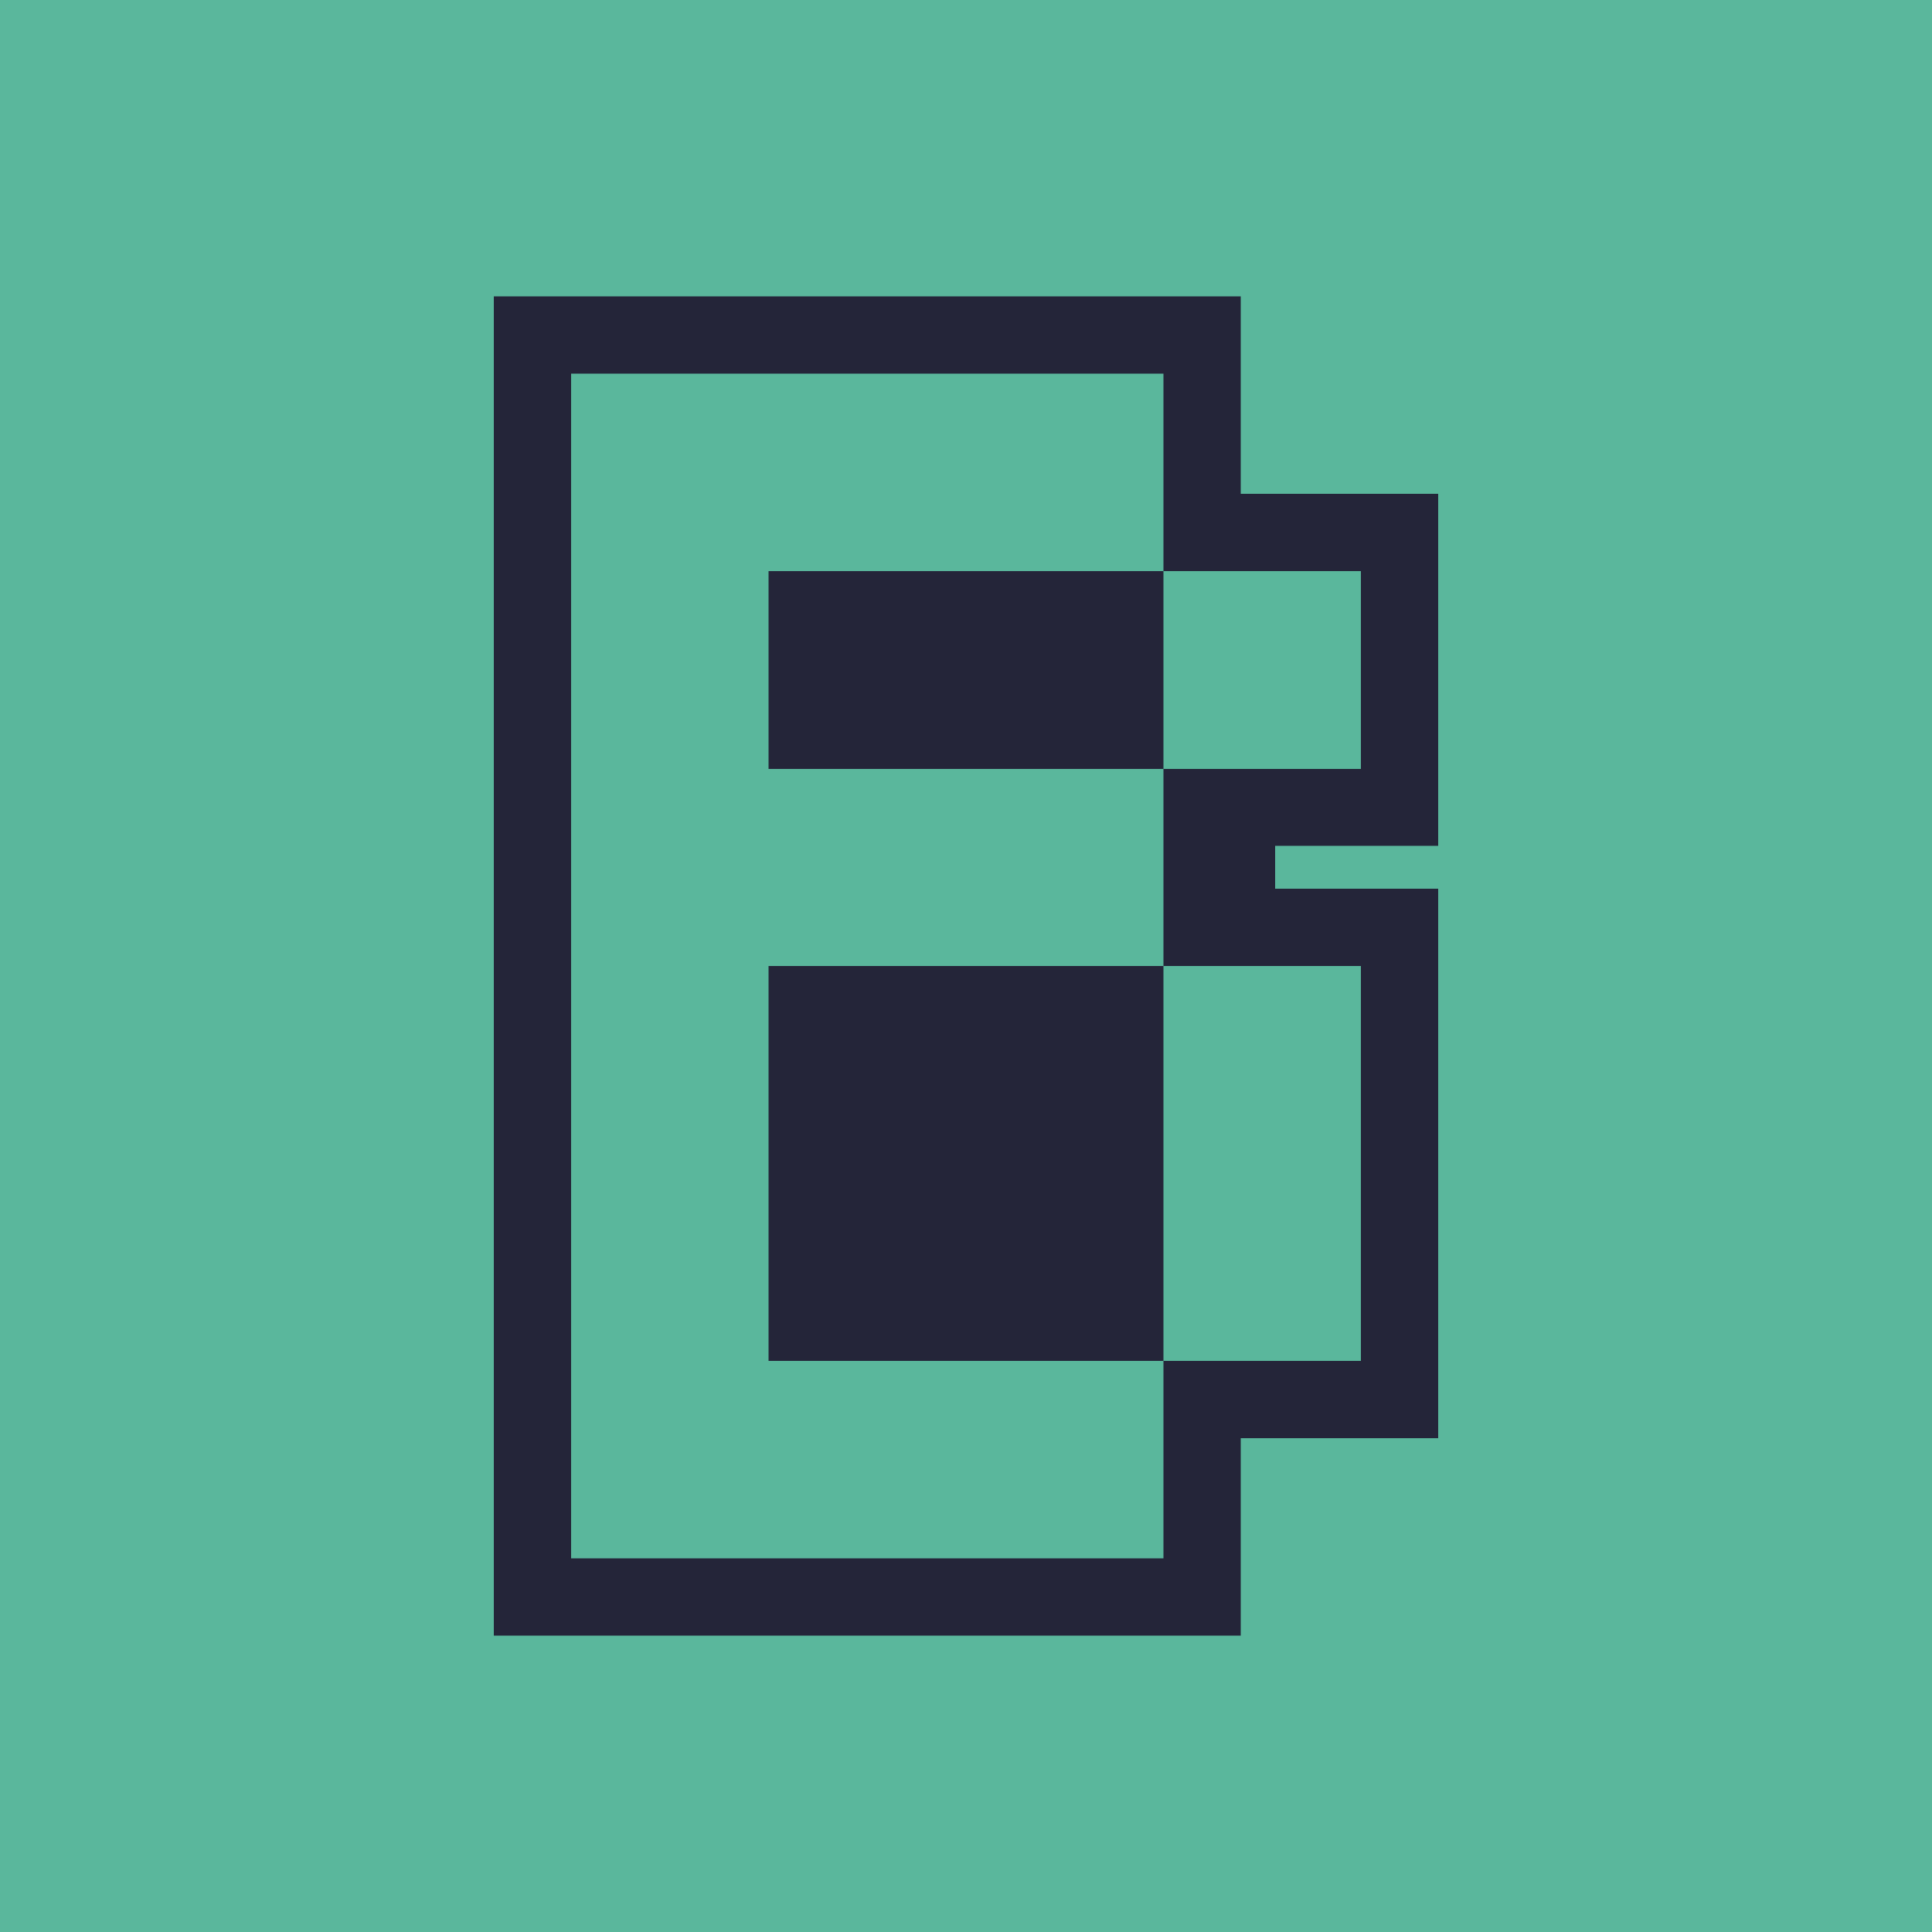
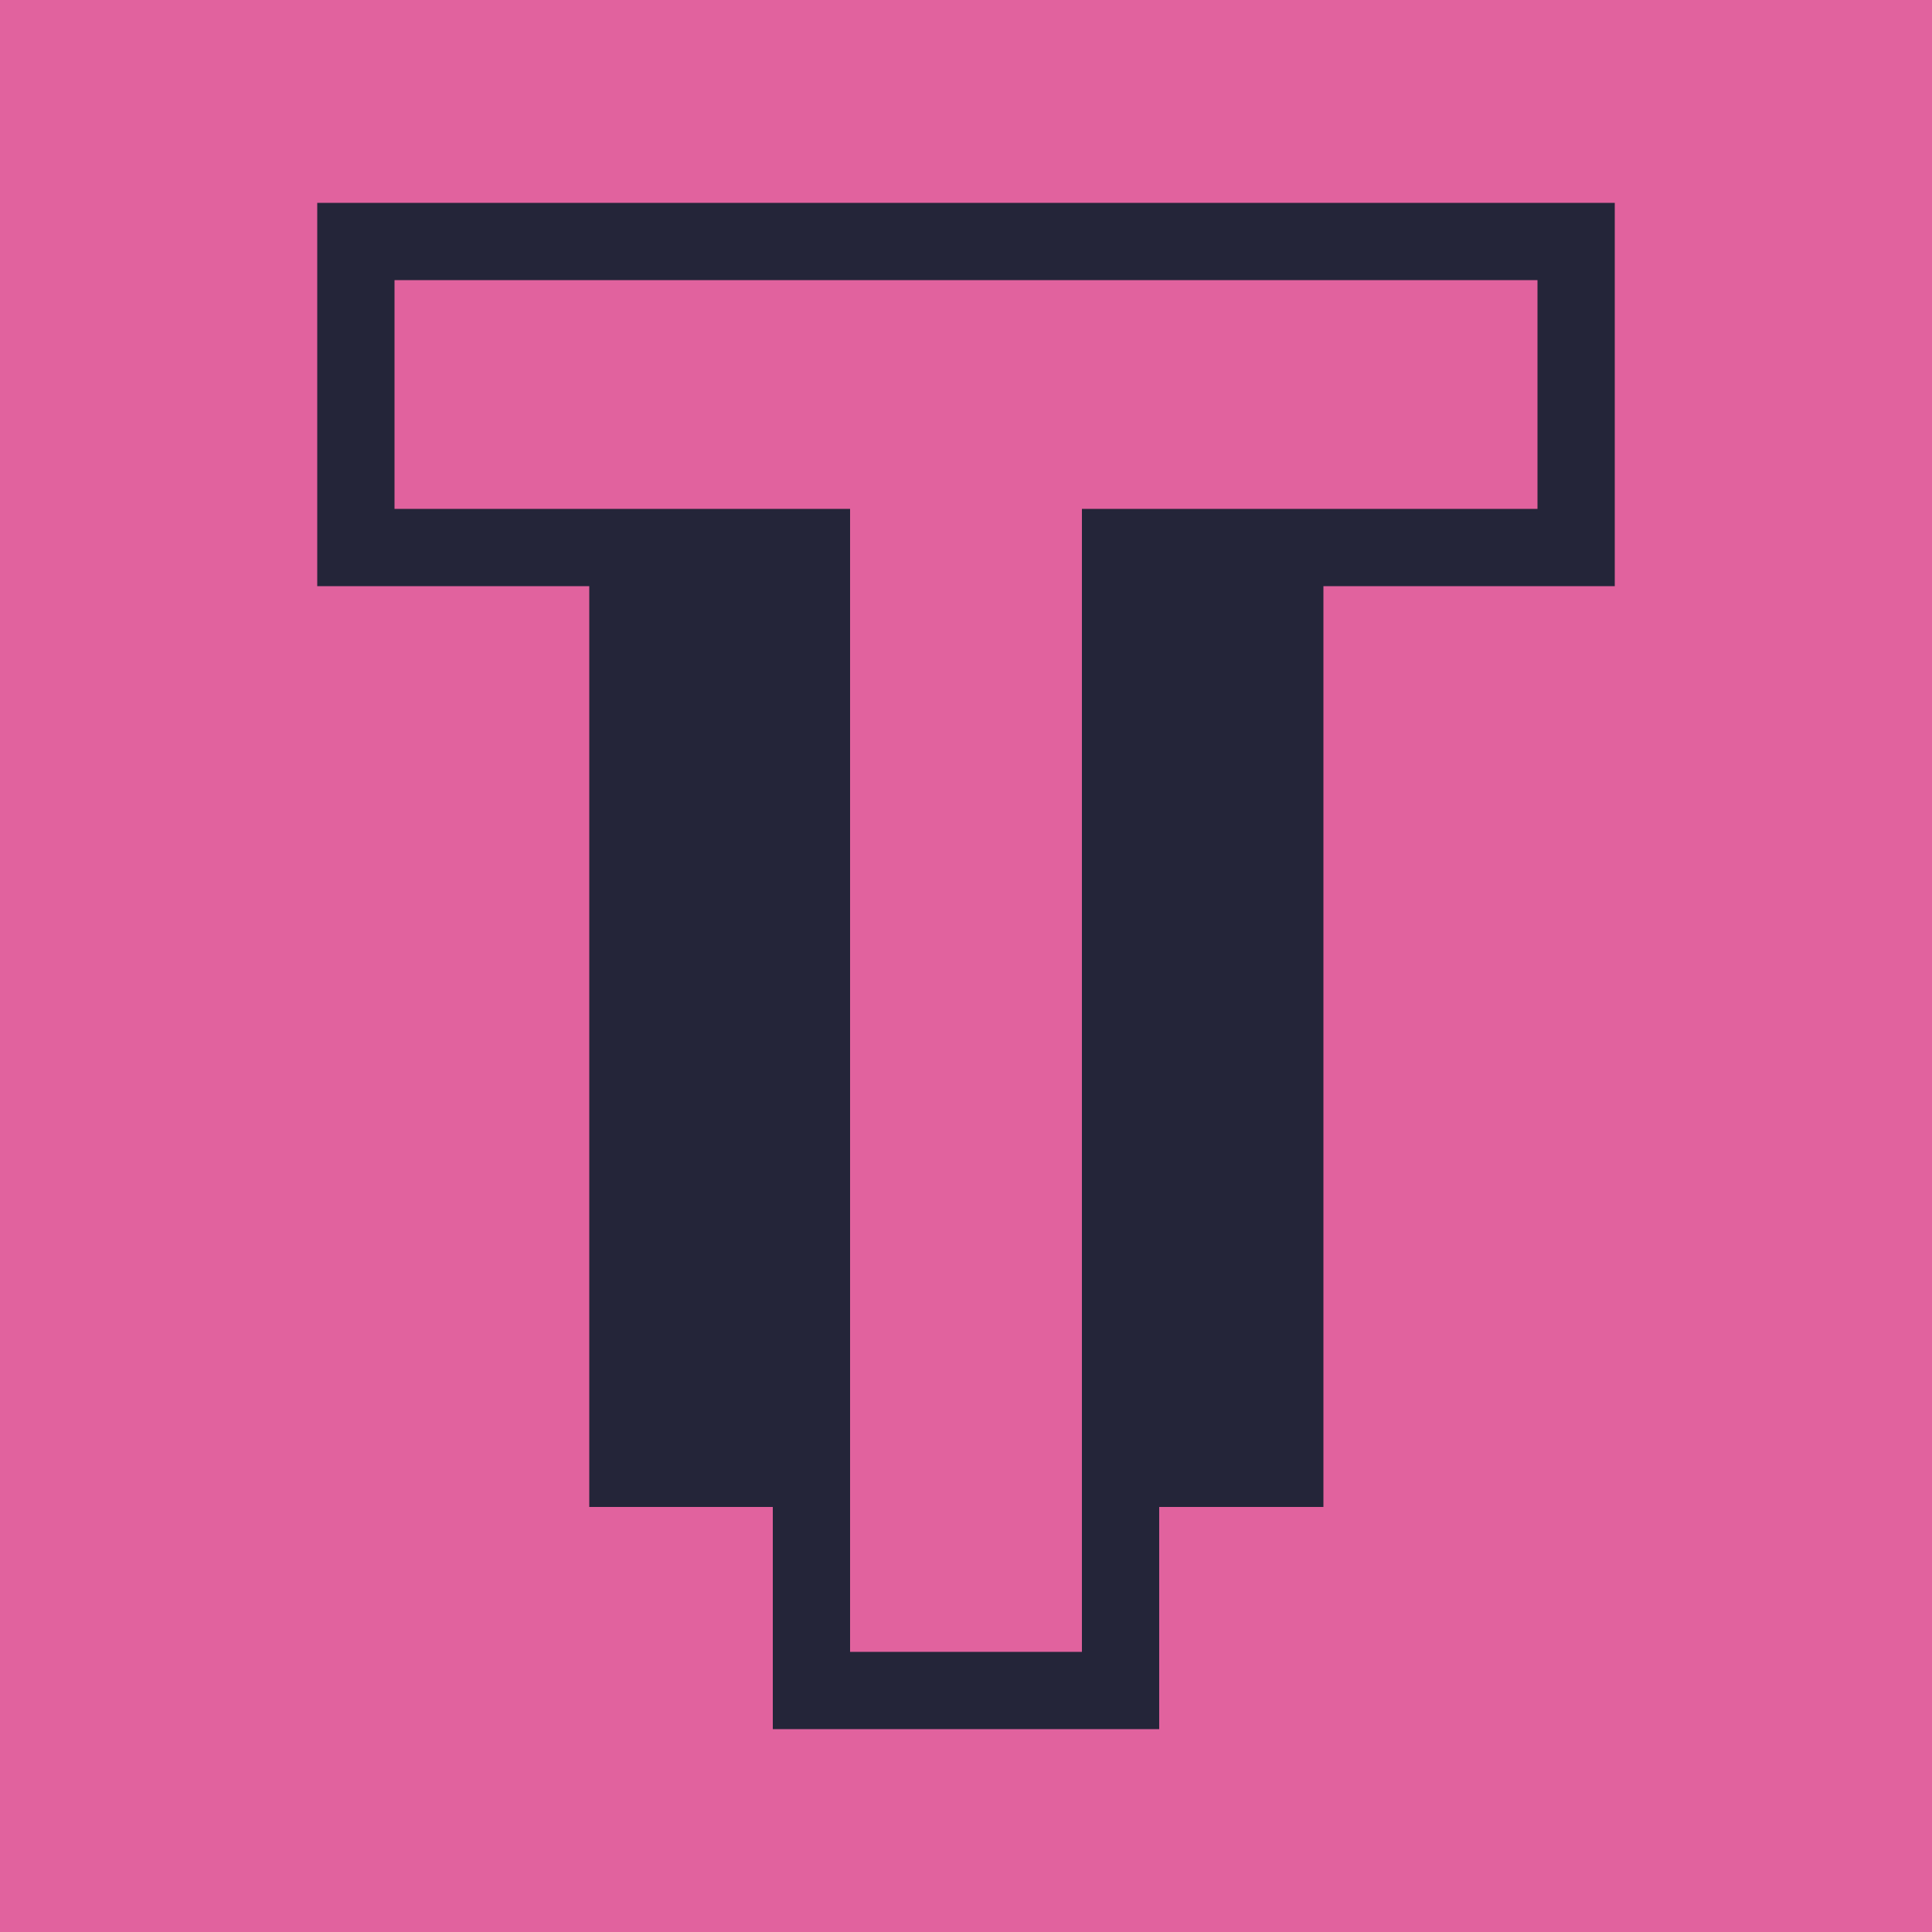
<svg xmlns="http://www.w3.org/2000/svg" width="50" height="50" viewBox="0 0 50 50">
-   <g data-name="Layer 1">
-     <path fill="#5ab79c" d="M0 0h50v50H0z" />
-     <path fill="#242539" d="M15.64 13.9H33v21.02H15.64z" />
-     <path d="M13.78 41.33V8.67h17.33v5.11h5.11v7.12h-5.11V24h5.11v12.22h-5.11v5.11zm15.33-7.11V26h-8.22v8.22zm0-15.33v-3.11h-8.22v3.12z" fill="#5ab79c" />
-     <path d="M30.11 9.67v5.11H19.89v5.12h10.22V25H19.89v10.22h10.22v5.11H14.78V9.67h15.33m5.11 5.11v5.12h-5.11v-5.12h5.11m0 10.23v10.21h-5.11V25h5.11M32.11 7.67H12.78v34.66h19.33v-5.11h5.11V23h-5.11v-1.11h5.11v-9.11h-5.11V7.67zm-10.22 9.11h6.22v1.12h-6.22v-1.12zm0 10.23h6.22v6.22h-6.22V27z" fill="#242539" />
+   <g id="Layer_2" data-name="Layer 2">
+     <g id="Layer_1-2" data-name="Layer 1">
+       <rect width="50" height="50" style="fill: #e1629e" />
+       <rect x="15.75" y="11" width="18" height="27.5" style="fill: #242539;stroke: #242539;stroke-miterlimit: 10" />
+       <g>
+         <polygon points="21.04 43.75 21.04 14.17 9.21 14.17 9.21 6.25 40.79 6.25 40.79 14.17 28.95 14.17 28.95 43.75 21.04 43.75" style="fill: #e1629e" />
+         <path d="M39.79,7.25v5.92H28V42.75H22V13.17H10.21V7.25H39.79m2-2H8.21v9.92H20V44.75H30V15.17H41.79V5.25Z" style="fill: #242539" />
+       </g>
+     </g>
  </g>
</svg>
